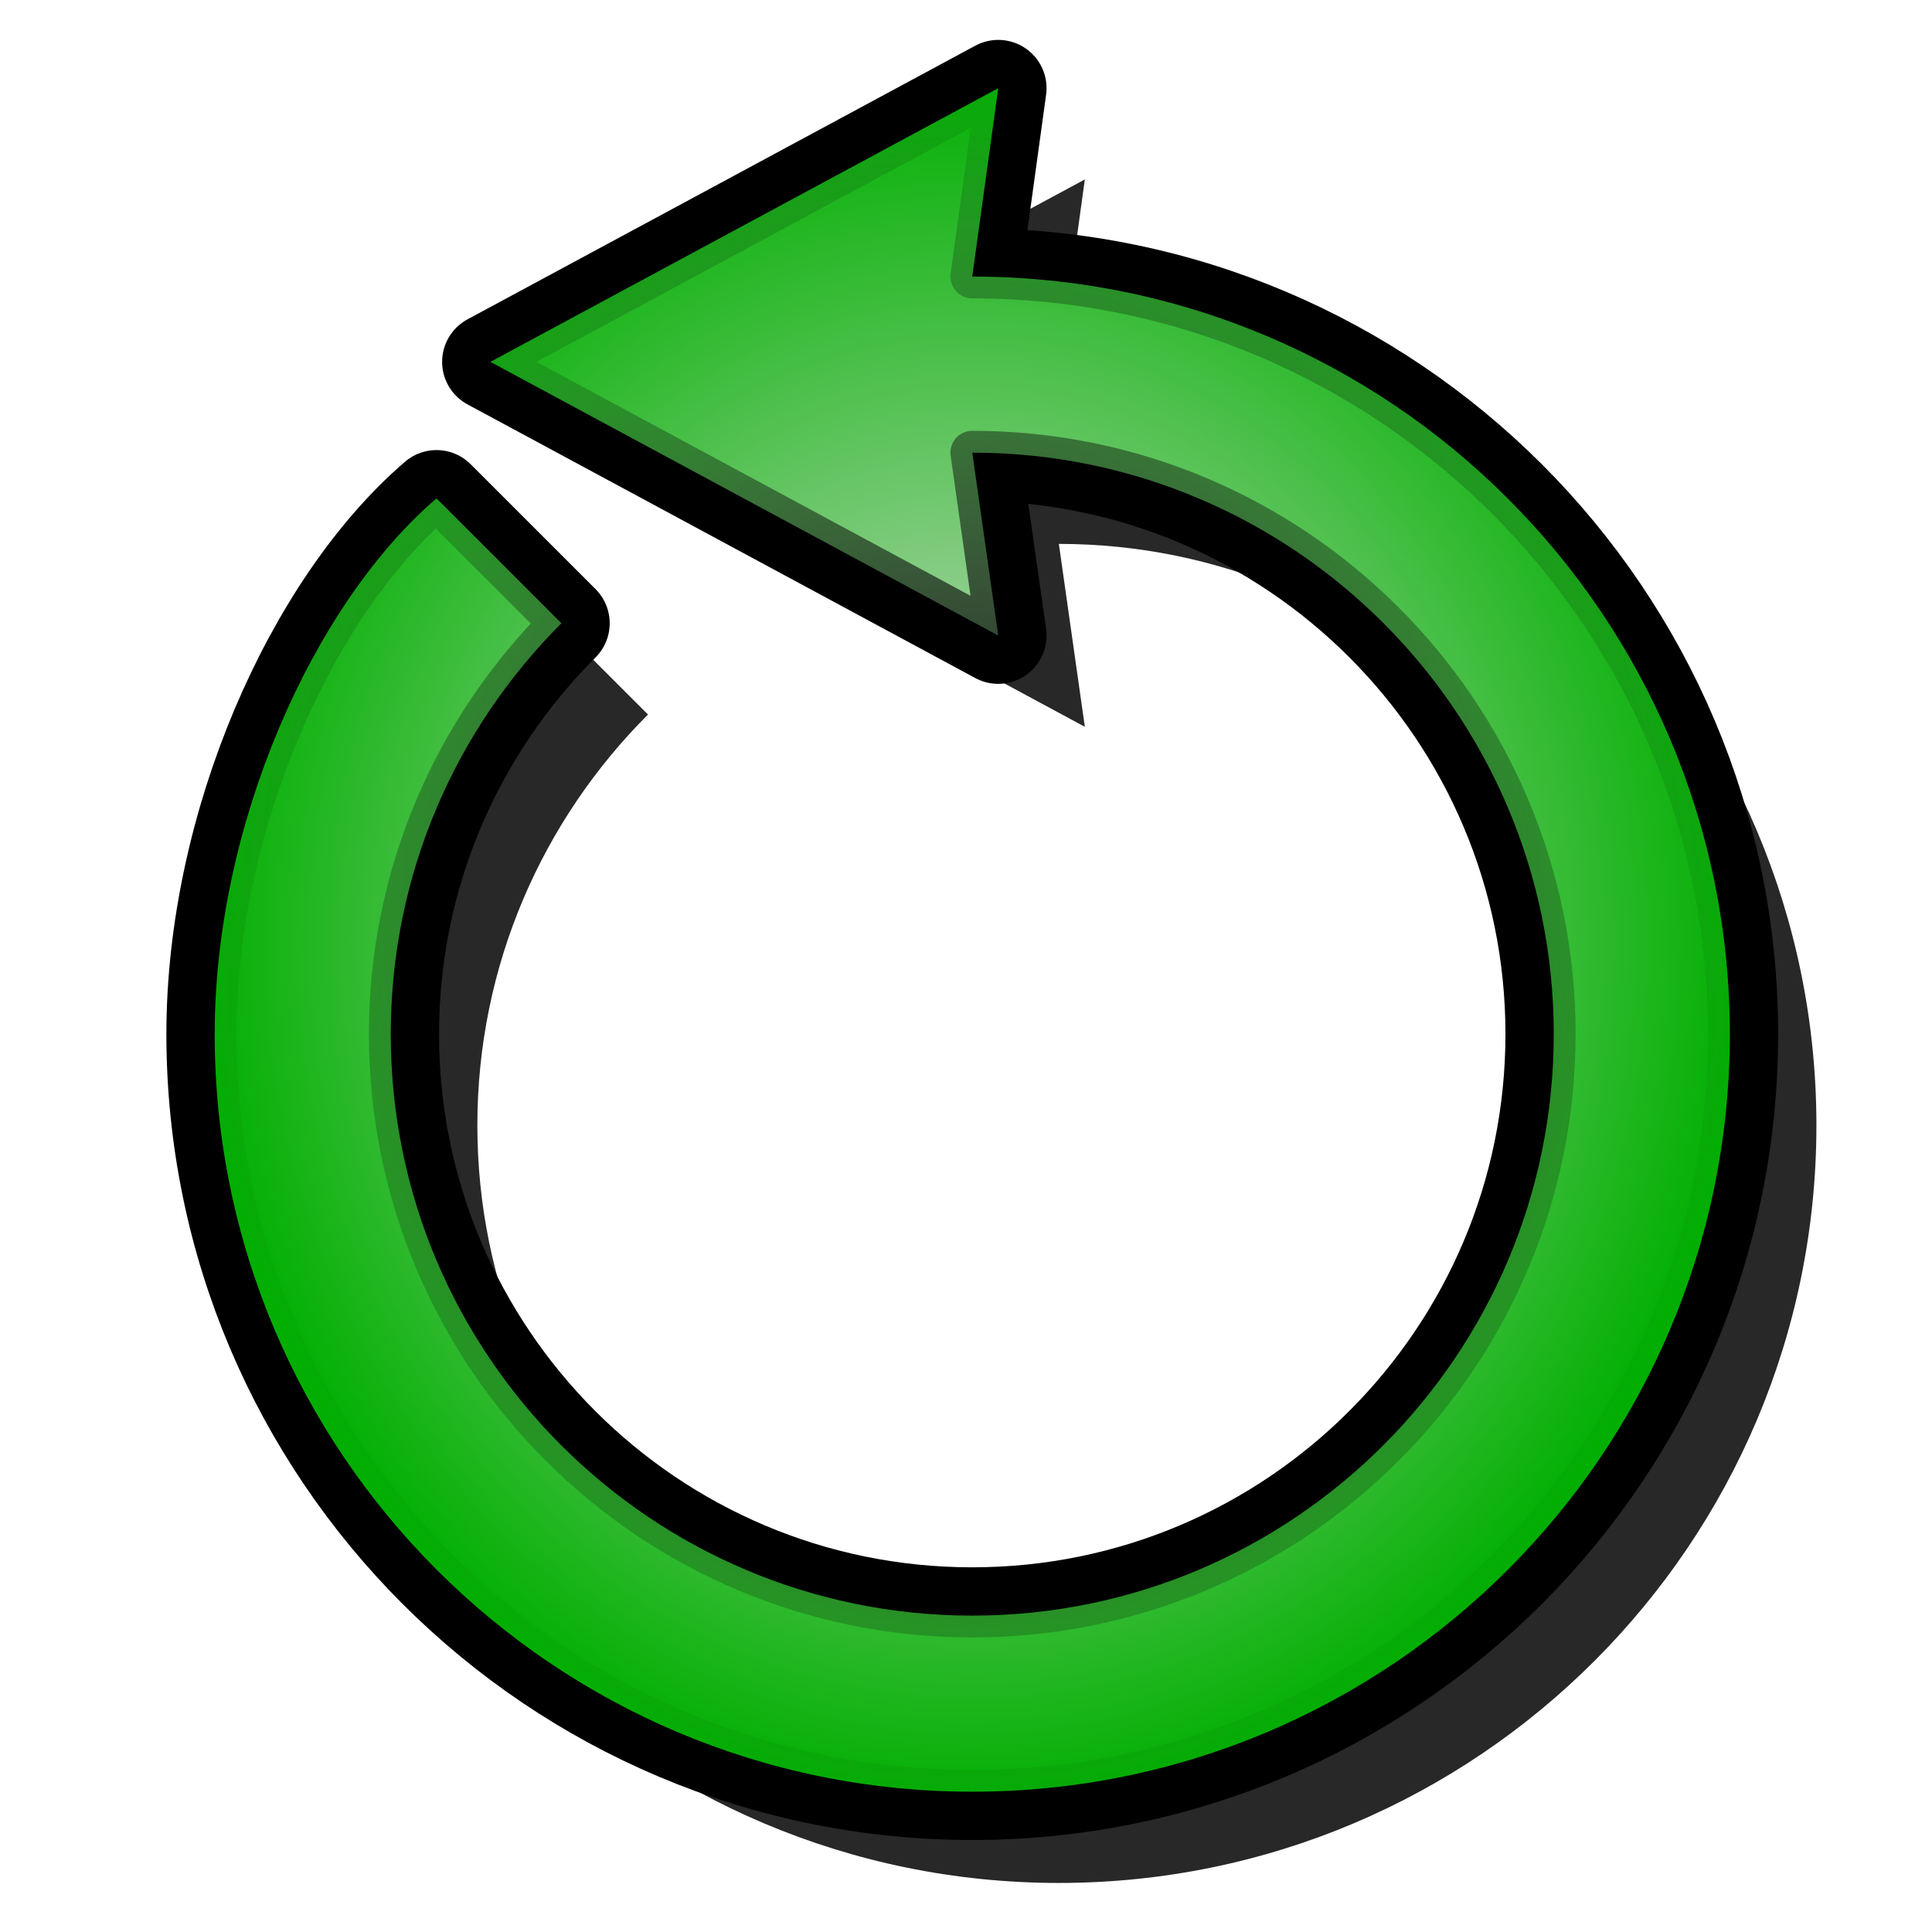
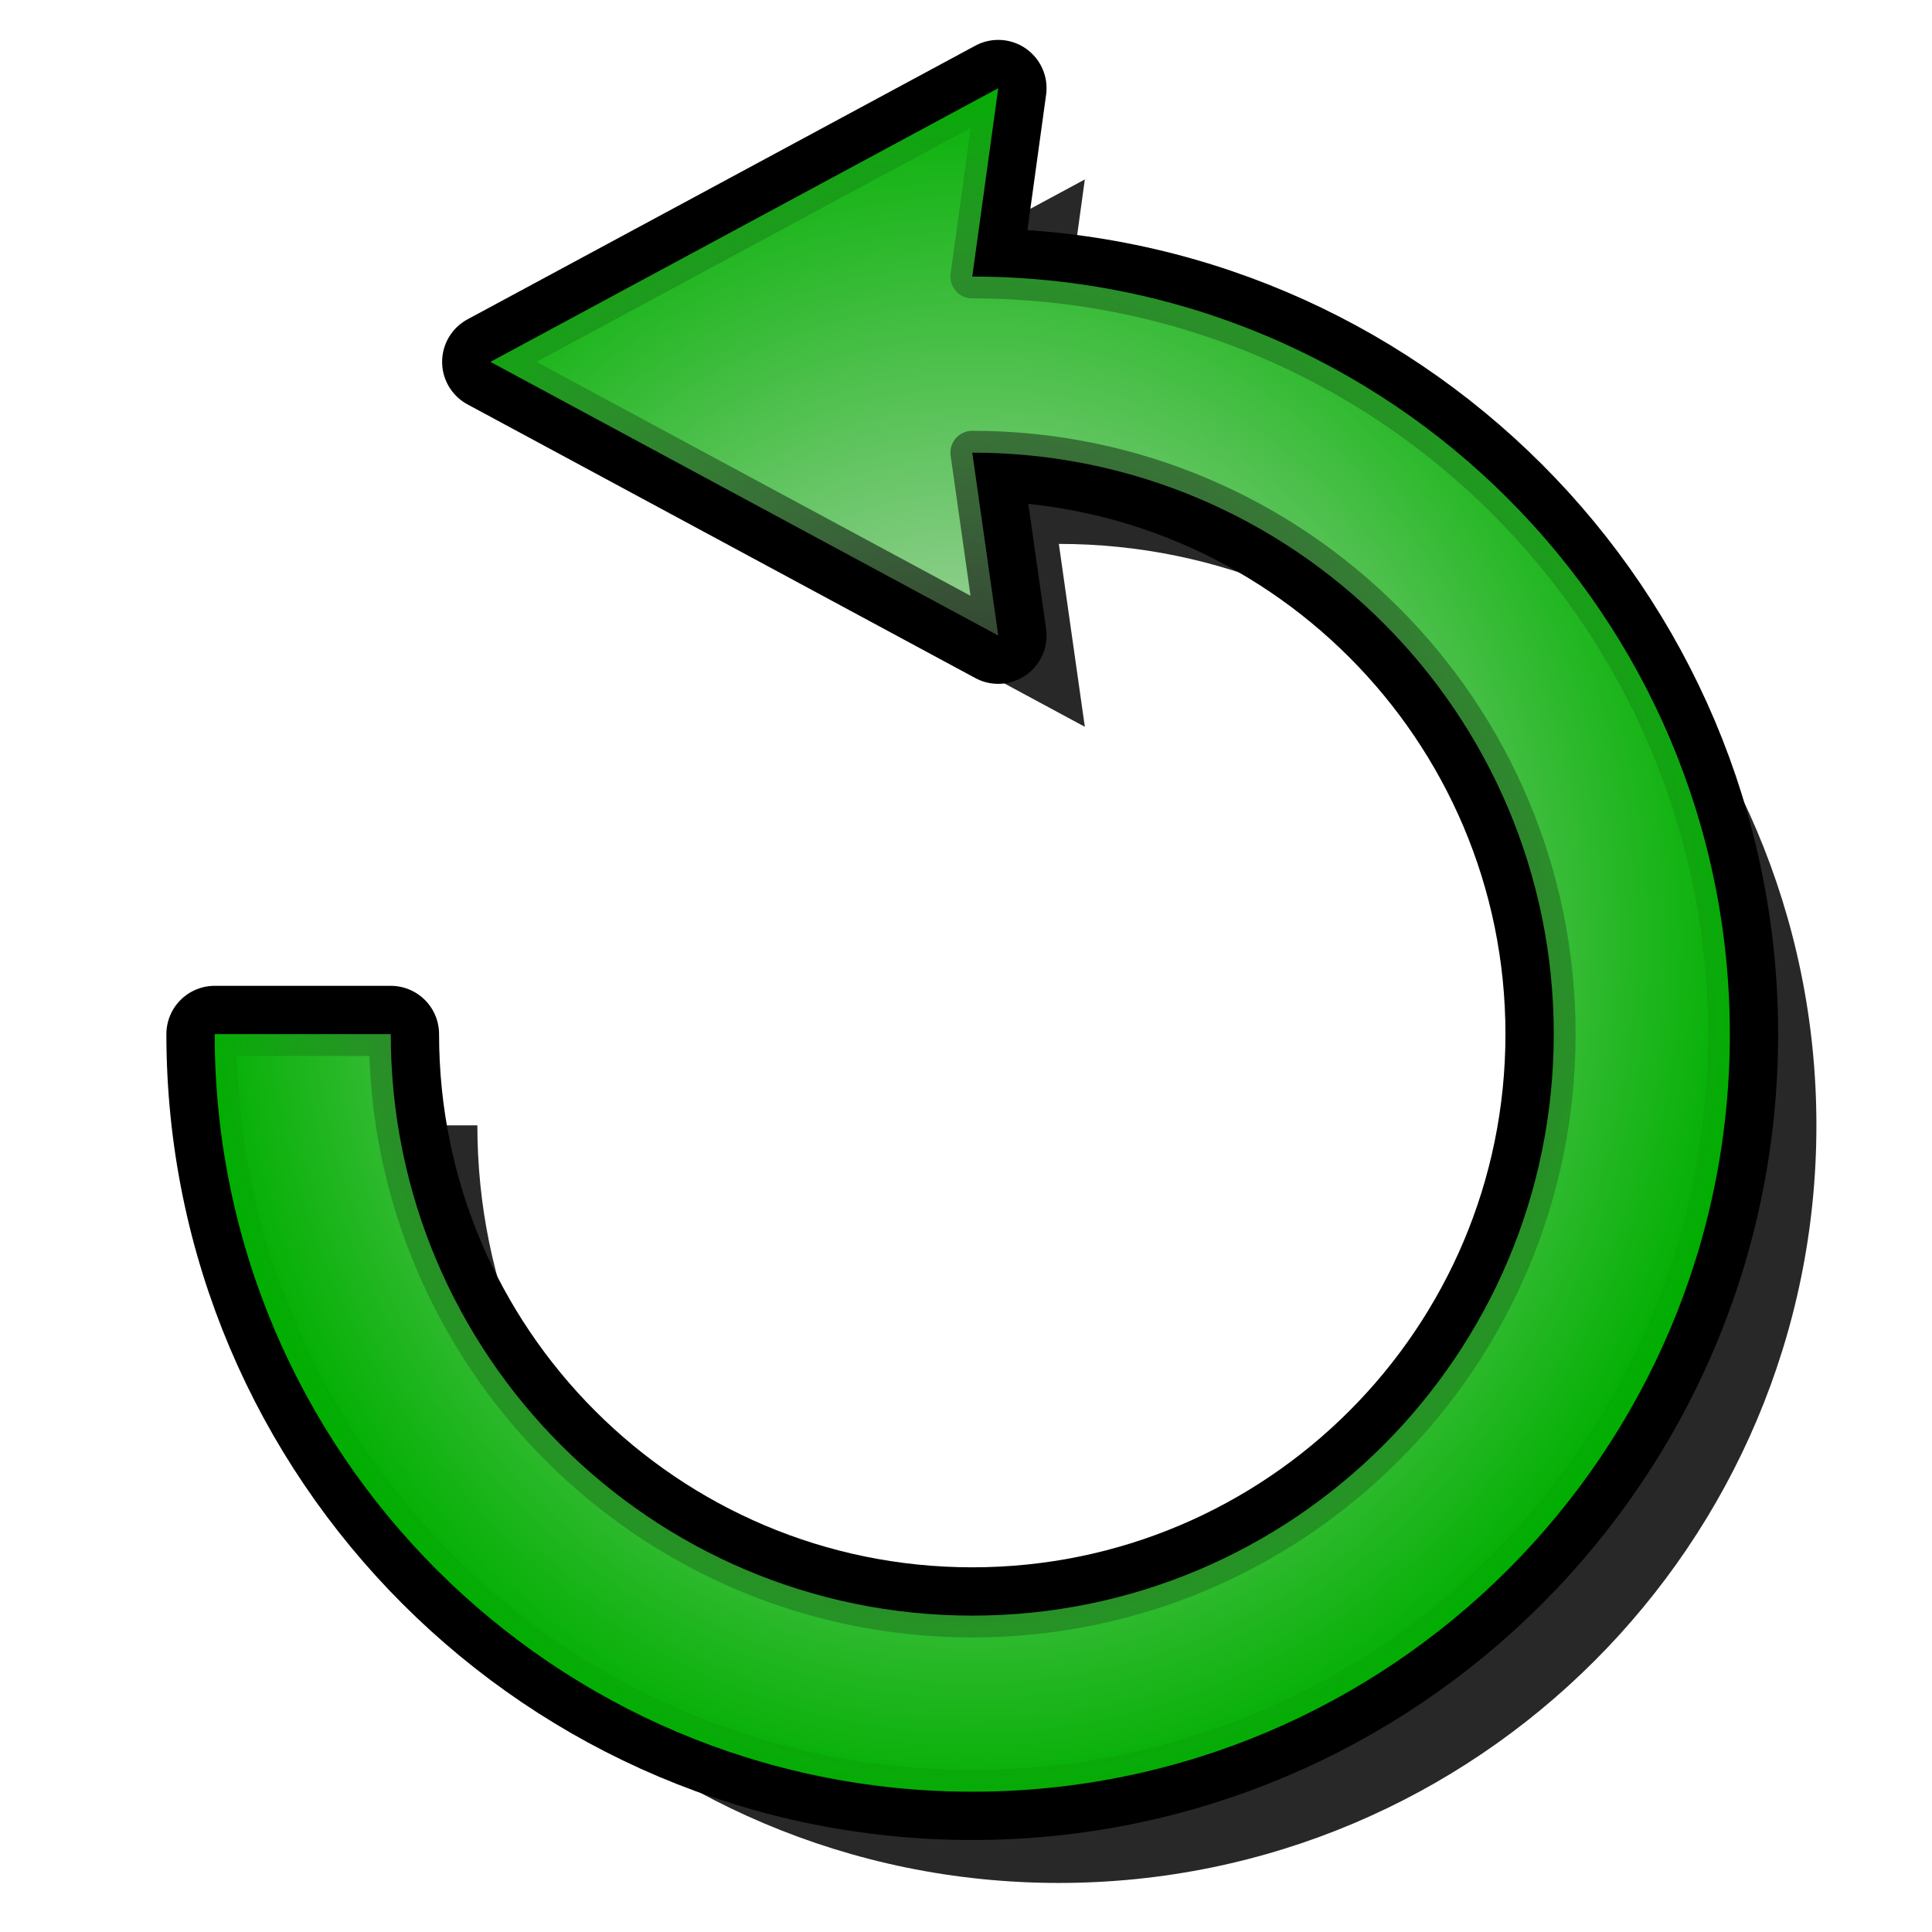
<svg xmlns="http://www.w3.org/2000/svg" xmlns:xlink="http://www.w3.org/1999/xlink" version="1.0" width="100" height="100" id="svg2">
  <defs id="defs4">
    <linearGradient id="linearGradient3197">
      <stop style="stop-color:#e4e1e1;stop-opacity:1;" offset="0" id="stop3199" />
      <stop style="stop-color:#00af00;stop-opacity:1;" offset="1" id="stop3201" />
    </linearGradient>
    <linearGradient id="linearGradient3189">
      <stop style="stop-color:#000000;stop-opacity:1;" offset="0" id="stop3191" />
      <stop style="stop-color:#000000;stop-opacity:0;" offset="1" id="stop3193" />
    </linearGradient>
    <radialGradient xlink:href="#linearGradient3189" id="radialGradient3195" cx="50.059" cy="48.854" fx="50.059" fy="48.854" r="42.138" gradientTransform="matrix(-0.9573786,0,0,1.073069,98.24952,-3.772264)" gradientUnits="userSpaceOnUse" />
    <radialGradient xlink:href="#linearGradient3197" id="radialGradient3203" cx="50.059" cy="48.854" fx="50.059" fy="48.854" r="42.138" gradientTransform="matrix(-0.9573786,0,0,1.073069,98.24952,-3.772264)" gradientUnits="userSpaceOnUse" />
  </defs>
-   <path style="fill:#282828;fill-opacity:1;fill-rule:evenodd;stroke:none;stroke-width:3.697;stroke-linecap:round;stroke-linejoin:round;stroke-miterlimit:4;stroke-dasharray:none;stroke-dashoffset:0;stroke-opacity:1" d="M 54.806,19.037 L 56.151,9.288 L 29.866,23.453 L 56.151,37.619 L 54.806,28.152 C 71.417,28.152 84.903,41.638 84.903,58.249 C 84.903,74.861 71.417,88.347 54.806,88.347 C 38.194,88.347 24.708,74.861 24.708,58.249 C 24.708,49.943 28.092,42.431 33.54,36.983 L 27.075,30.518 C 20.671,36.02 15.594,47.427 15.594,58.249 C 15.594,79.893 33.162,97.461 54.806,97.461 C 76.449,97.461 94.017,79.893 94.017,58.249 C 94.017,36.606 76.449,19.037 54.806,19.037 z " id="path3211" />
-   <path style="fill:none;fill-opacity:1;fill-rule:evenodd;stroke:#000000;stroke-width:5;stroke-linecap:round;stroke-linejoin:round;stroke-miterlimit:4;stroke-dasharray:none;stroke-dashoffset:0;stroke-opacity:1" d="M 50.324,14.315 L 51.669,4.565 L 25.384,18.73 L 51.669,32.896 L 50.324,23.429 C 66.936,23.429 80.422,36.915 80.422,53.526 C 80.422,70.138 66.936,83.624 50.324,83.624 C 33.712,83.624 20.226,70.138 20.226,53.526 C 20.226,45.221 23.61,37.708 29.058,32.26 L 22.593,25.796 C 16.189,31.297 11.112,42.705 11.112,53.526 C 11.112,75.17 28.681,92.738 50.324,92.738 C 71.967,92.738 89.536,75.17 89.536,53.526 C 89.536,31.883 71.967,14.315 50.324,14.315 z " id="path3205" />
-   <path style="fill:url(#radialGradient3203);fill-opacity:1;fill-rule:evenodd;stroke:url(#radialGradient3195);stroke-width:2.261;stroke-linecap:round;stroke-linejoin:round;stroke-miterlimit:4;stroke-dashoffset:0;stroke-opacity:1" d="M 50.324,14.315 L 51.669,4.565 L 25.384,18.73 L 51.669,32.896 L 50.324,23.429 C 66.936,23.429 80.422,36.915 80.422,53.526 C 80.422,70.138 66.936,83.624 50.324,83.624 C 33.712,83.624 20.226,70.138 20.226,53.526 C 20.226,45.221 23.61,37.708 29.058,32.26 L 22.593,25.796 C 16.189,31.297 11.112,42.705 11.112,53.526 C 11.112,75.17 28.681,92.738 50.324,92.738 C 71.967,92.738 89.536,75.17 89.536,53.526 C 89.536,31.883 71.967,14.315 50.324,14.315 z " id="path3176" />
+   <path style="fill:#282828;fill-opacity:1;fill-rule:evenodd;stroke:none;stroke-width:3.697;stroke-linecap:round;stroke-linejoin:round;stroke-miterlimit:4;stroke-dasharray:none;stroke-dashoffset:0;stroke-opacity:1" d="M 54.806,19.037 L 56.151,9.288 L 29.866,23.453 L 56.151,37.619 L 54.806,28.152 C 71.417,28.152 84.903,41.638 84.903,58.249 C 84.903,74.861 71.417,88.347 54.806,88.347 C 38.194,88.347 24.708,74.861 24.708,58.249 L 15.594,58.249 C 15.594,79.893 33.162,97.461 54.806,97.461 C 76.449,97.461 94.017,79.893 94.017,58.249 C 94.017,36.606 76.449,19.037 54.806,19.037 z" id="path3211" />
+   <path style="fill:none;fill-opacity:1;fill-rule:evenodd;stroke:#000000;stroke-width:5;stroke-linecap:round;stroke-linejoin:round;stroke-miterlimit:4;stroke-dasharray:none;stroke-dashoffset:0;stroke-opacity:1" d="M 50.324,14.315 L 51.669,4.565 L 25.384,18.73 L 51.669,32.896 L 50.324,23.429 C 66.936,23.429 80.422,36.915 80.422,53.526 C 80.422,70.138 66.936,83.624 50.324,83.624 C 33.712,83.624 20.226,70.138 20.226,53.526 L 11.112,53.526 C 11.112,75.17 28.681,92.738 50.324,92.738 C 71.967,92.738 89.536,75.17 89.536,53.526 C 89.536,31.883 71.967,14.315 50.324,14.315 z" id="path3205" />
+   <path style="fill:url(#radialGradient3203);fill-opacity:1;fill-rule:evenodd;stroke:url(#radialGradient3195);stroke-width:2.261;stroke-linecap:round;stroke-linejoin:round;stroke-miterlimit:4;stroke-dashoffset:0;stroke-opacity:1" d="M 50.324,14.315 L 51.669,4.565 L 25.384,18.73 L 51.669,32.896 L 50.324,23.429 C 66.936,23.429 80.422,36.915 80.422,53.526 C 80.422,70.138 66.936,83.624 50.324,83.624 C 33.712,83.624 20.226,70.138 20.226,53.526 L 11.112,53.526 C 11.112,75.17 28.681,92.738 50.324,92.738 C 71.967,92.738 89.536,75.17 89.536,53.526 C 89.536,31.883 71.967,14.315 50.324,14.315 z" id="path3176" />
</svg>
